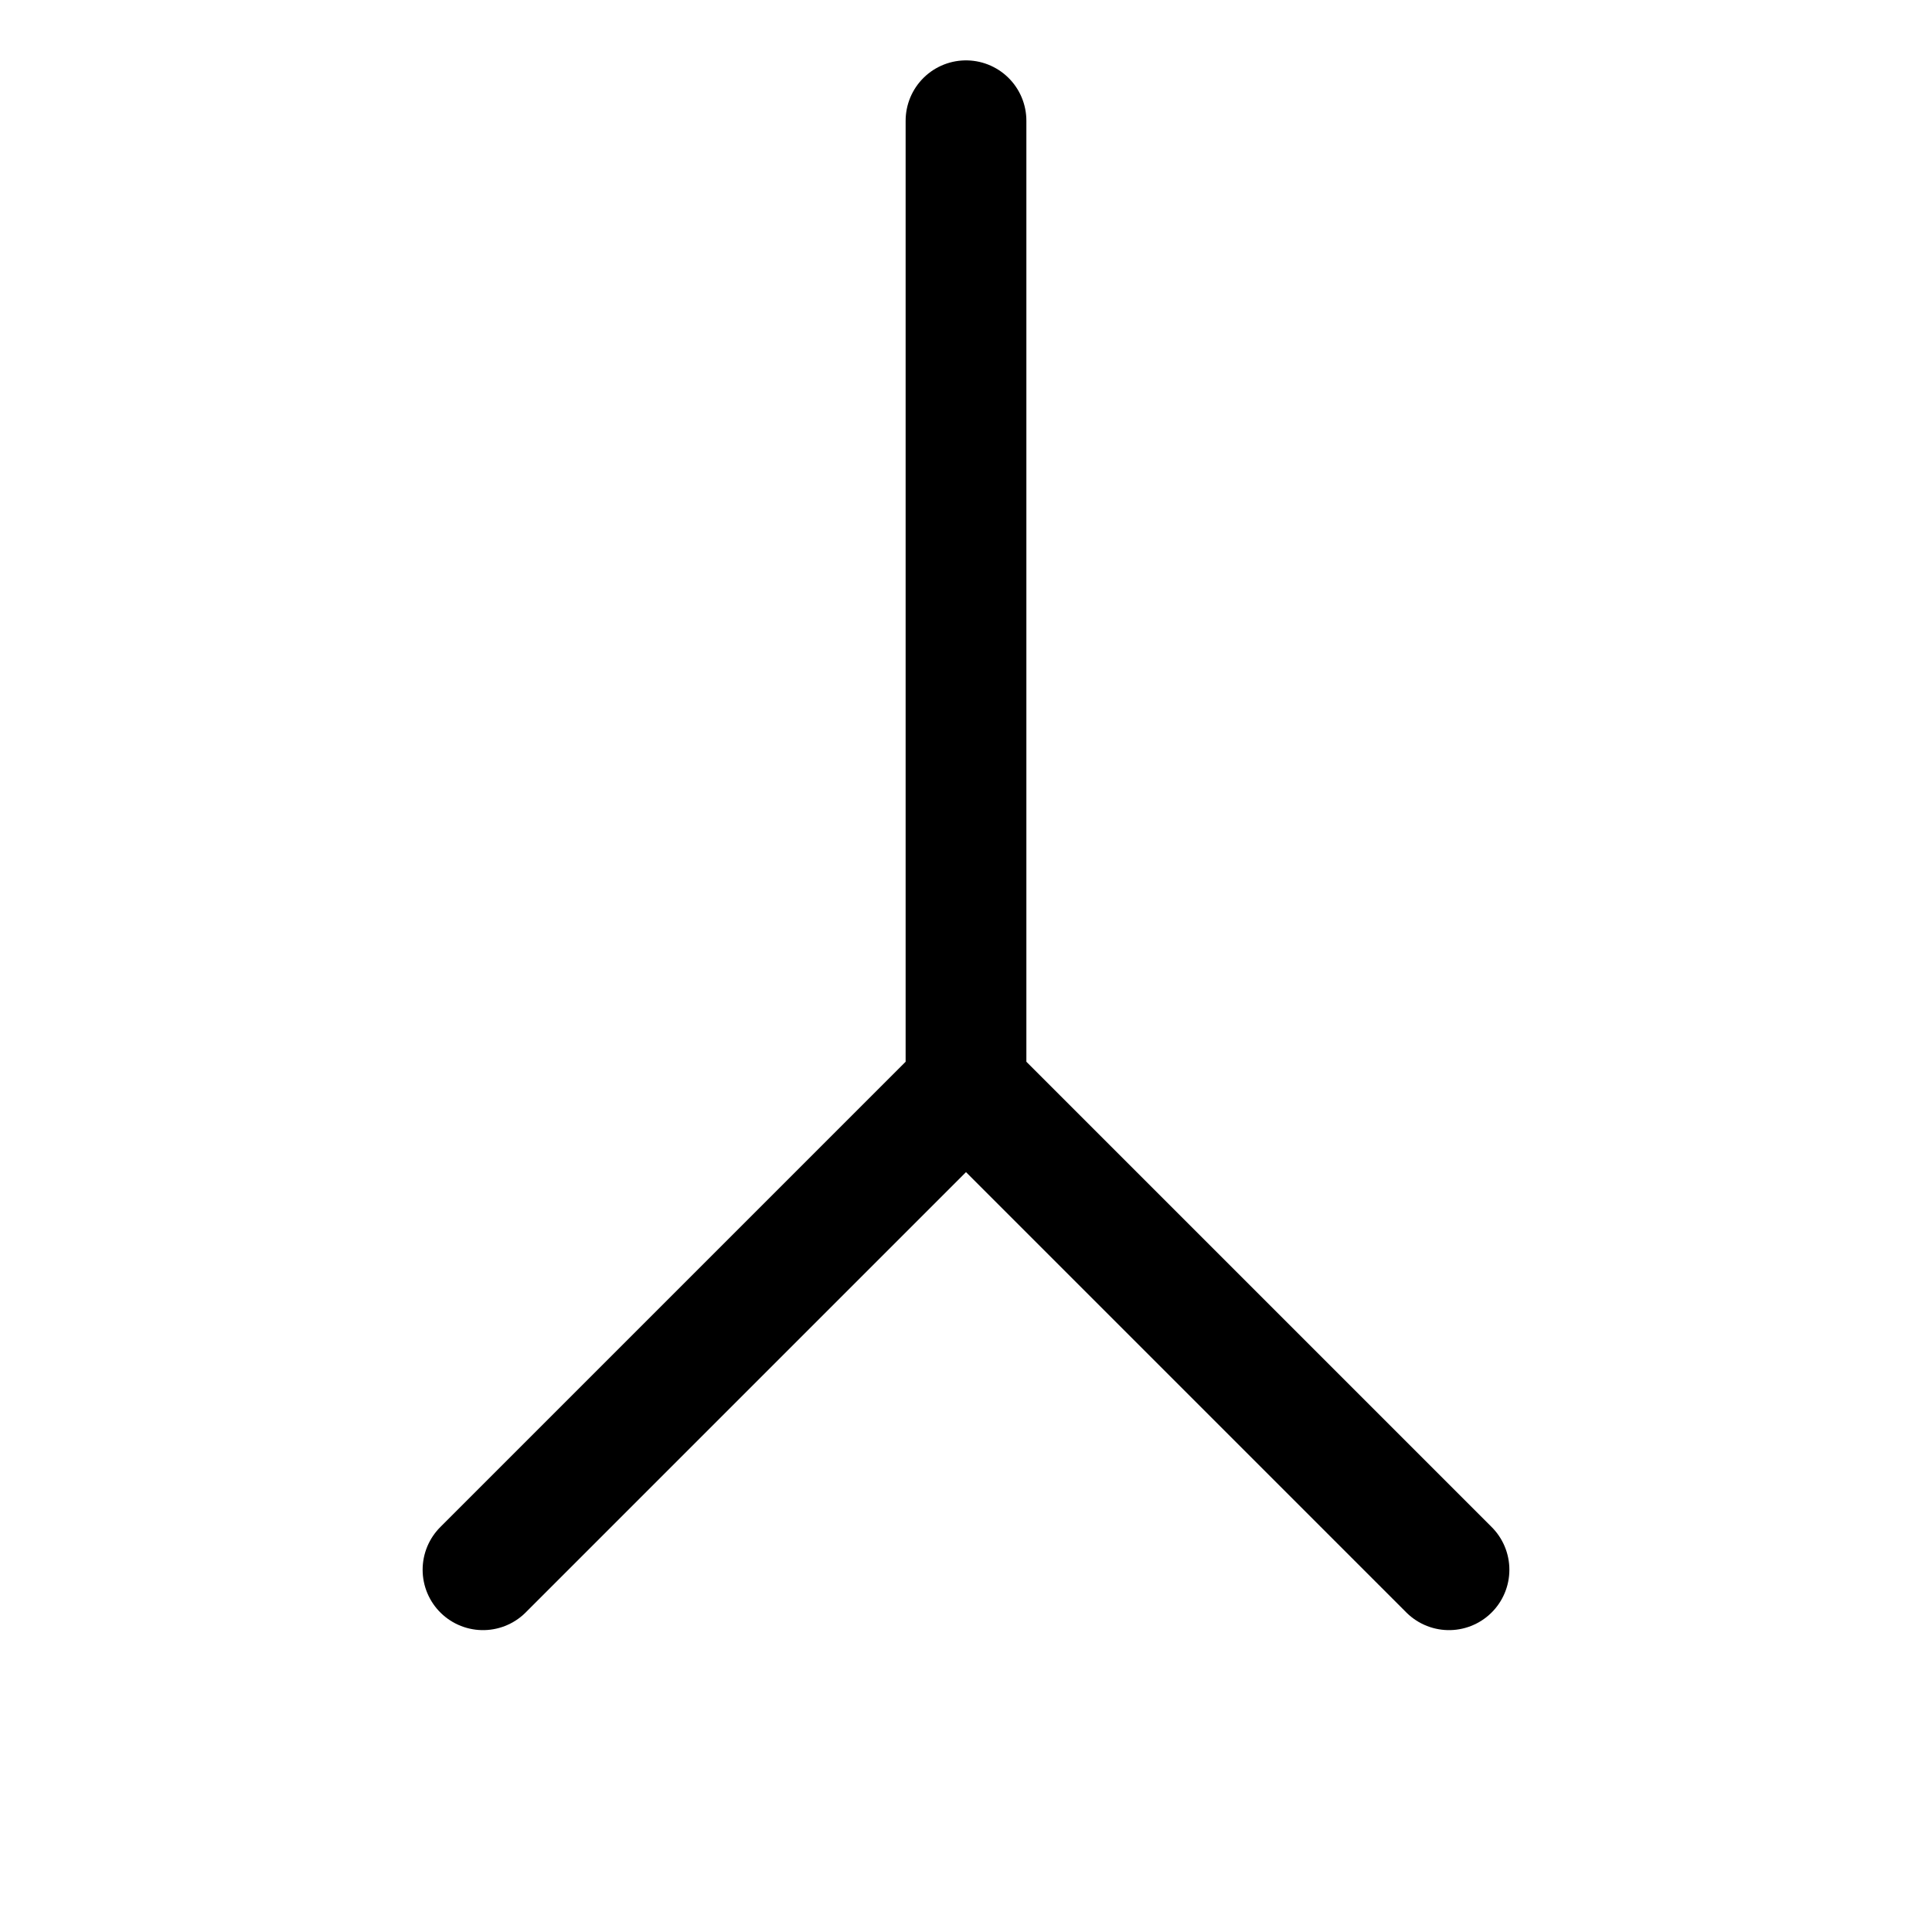
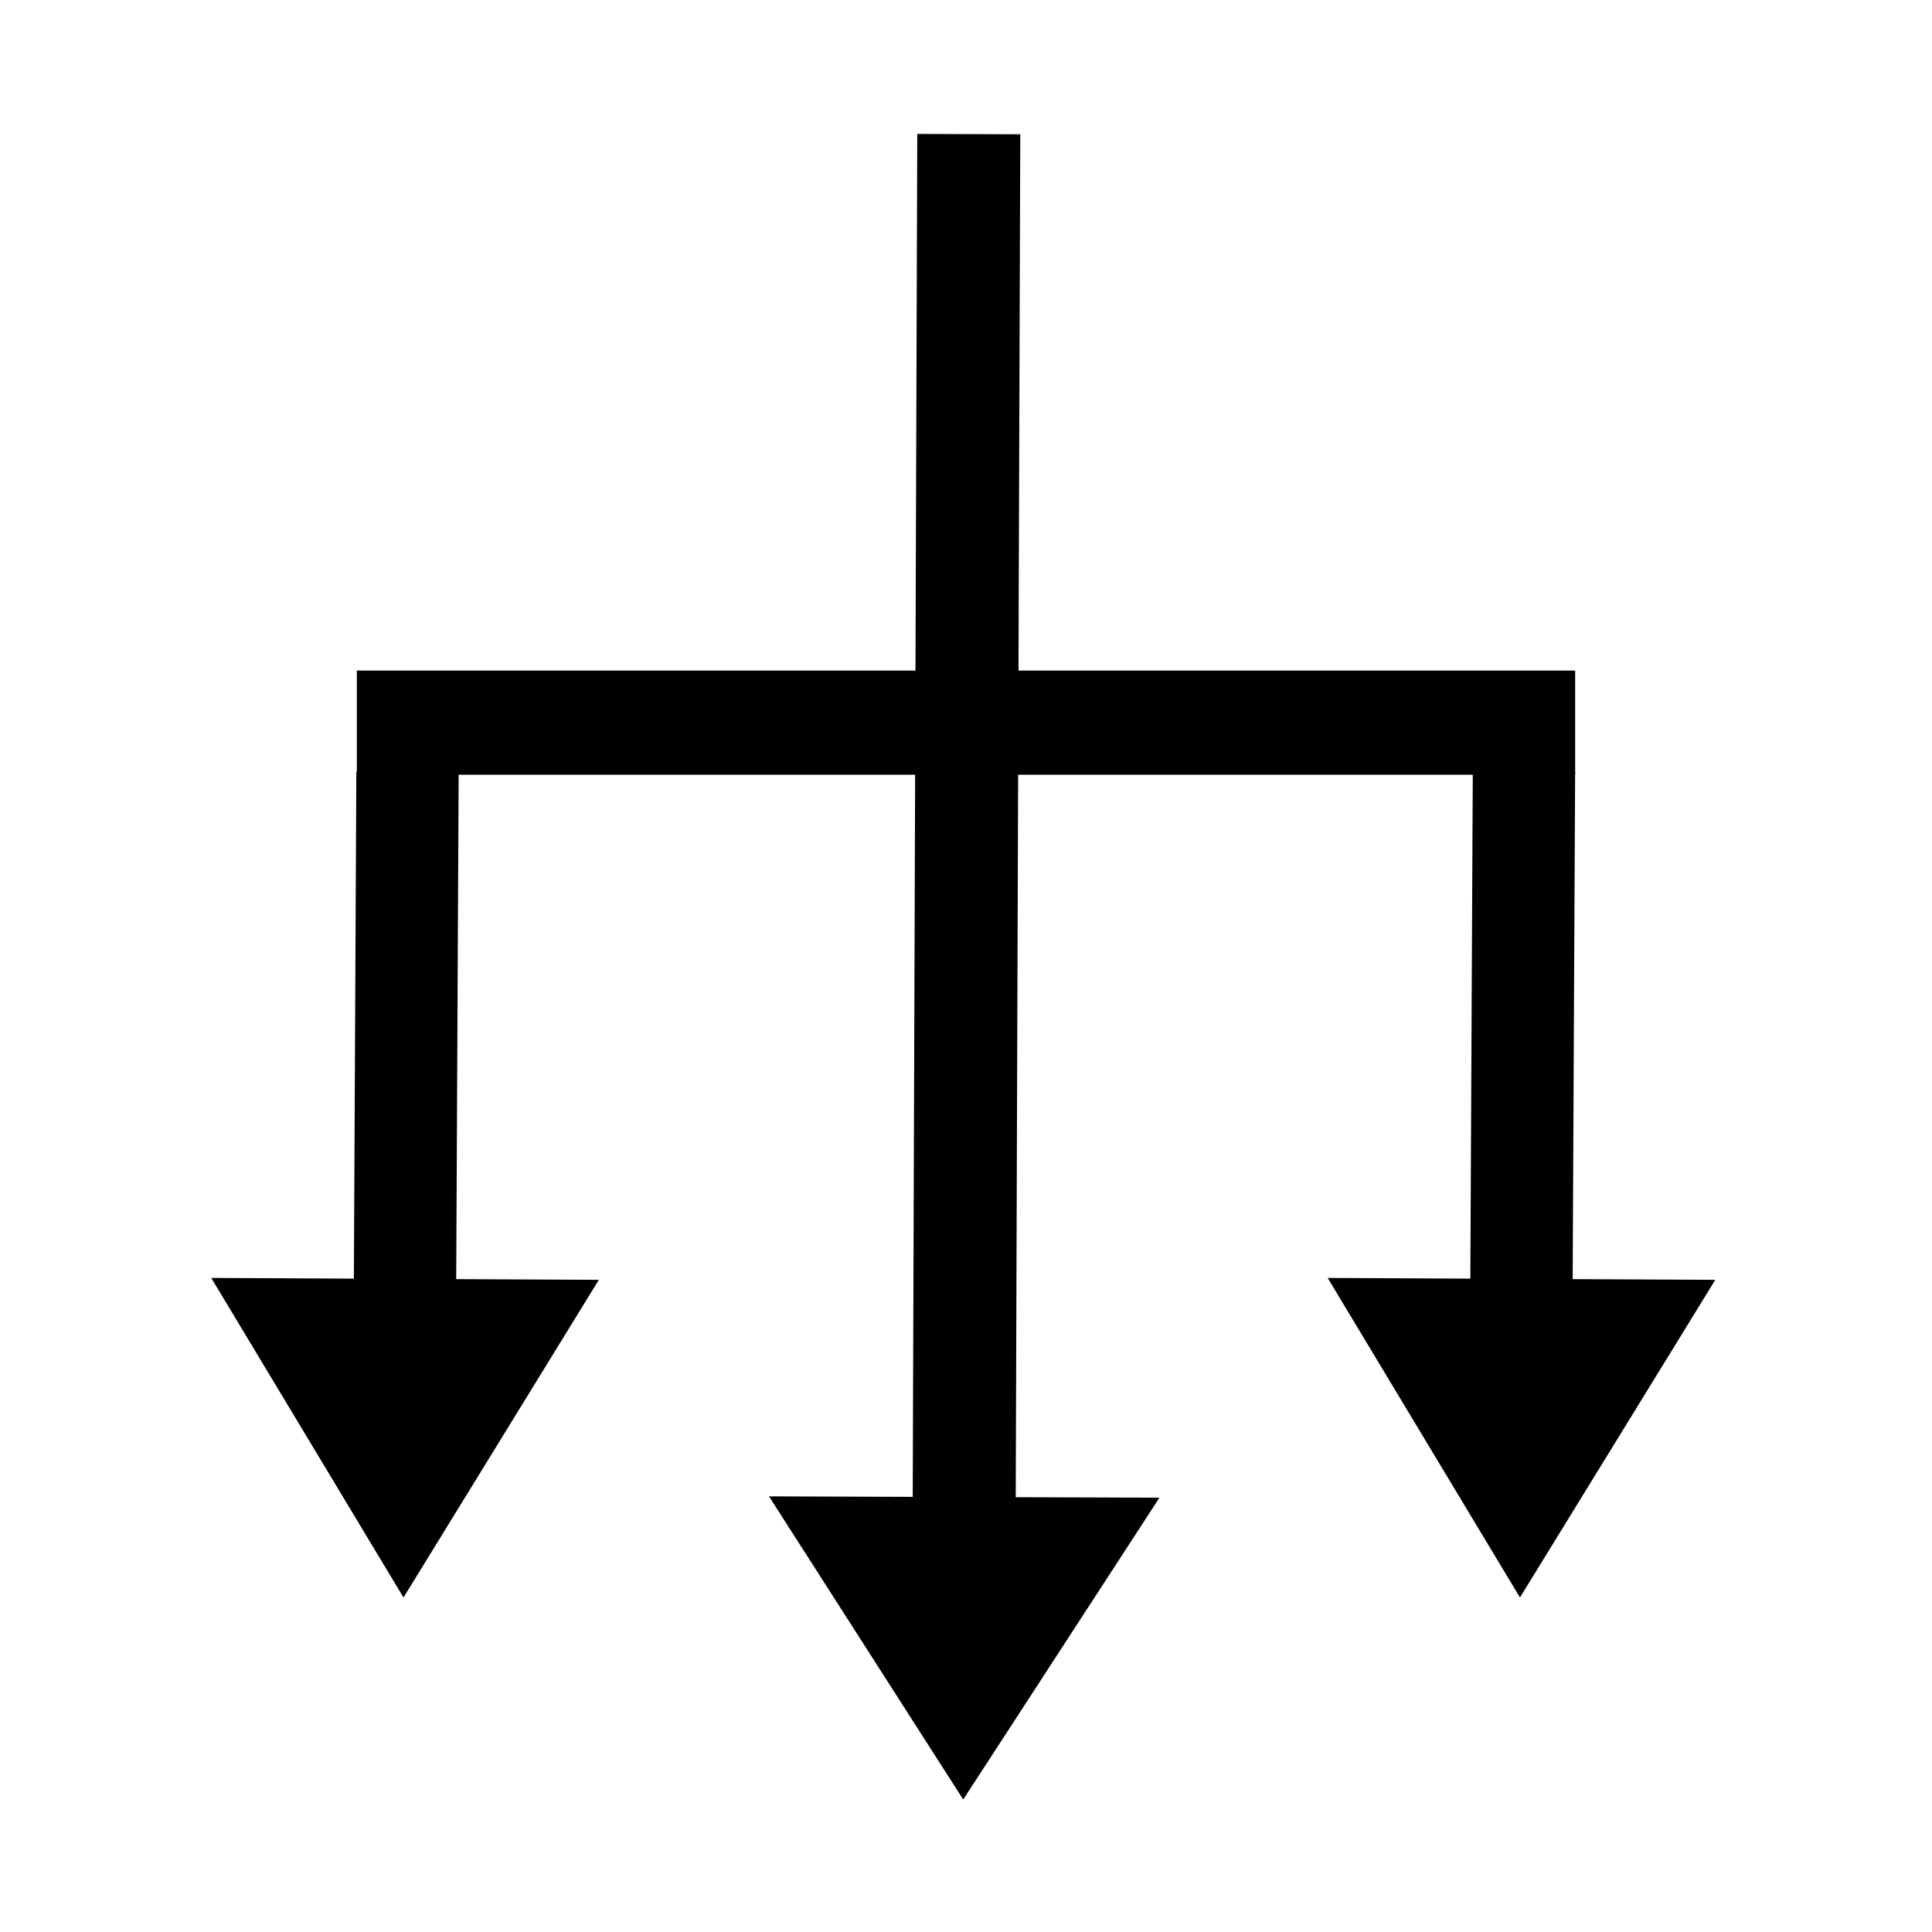
- <svg xmlns="http://www.w3.org/2000/svg" width="64" height="64" viewBox="0 0 64 64">
-   <path d="M32 4 V36 M32 36 L16 52 M32 36 L48 52" fill="none" stroke="#000000" stroke-width="4" stroke-linecap="round" stroke-linejoin="round" />
+ <svg xmlns="http://www.w3.org/2000/svg" xmlns:ns1="https://boxy-svg.com" viewBox="0 0 500 500">
+   <g style="" transform="matrix(1, 0, 0, -1, 0, 500)">
+     <rect x="92.852" y="300" width="314.296" height="25.96" style="fill: rgb(0,0,0); stroke: rgb(0, 0, 0);" />
+     <path d="M 239.68 793.65 H 592.402 L 592.402 756.874 L 669.265 806.479 L 592.402 856.084 L 592.402 819.308 H 239.68 V 793.65 Z" ns1:shape="arrow 239.68 756.874 429.585 99.211 25.658 76.863 0 1@f452acbc" style="fill: rgb(0,0,0); stroke: rgb(0, 0, 0);" transform="matrix(-0.003333, -0.999994, 0.999994, -0.003333, -554.9599, 707.1578)" />
+     <path d="M 108.003 496.935 H 239.238 L 239.238 460.408 L 320.238 509.676 L 239.238 558.945 L 239.238 522.418 H 108.003 V 496.935 Z" ns1:shape="arrow 108.003 460.408 212.235 98.537 25.483 81 0 1@38dee8a0" style="fill: rgb(0,0,0); stroke: rgb(0, 0, 0);" transform="matrix(-0.004835, -0.999988, 0.999988, -0.004835, -403.6904, 410.2278)" />
+     <path d="M 108.003 496.935 H 239.238 L 239.238 460.408 L 320.238 509.676 L 239.238 558.945 L 239.238 522.418 H 108.003 V 496.935 Z" ns1:shape="arrow 108.003 460.408 212.235 98.537 25.483 81 0 1@38dee8a0" style="fill: rgb(0,0,0); stroke: rgb(0, 0, 0); stroke-width: 1;" transform="matrix(-0.004835, -0.999988, 0.999988, -0.004835, -114.753, 410.2278)" />
+   </g>
</svg>
